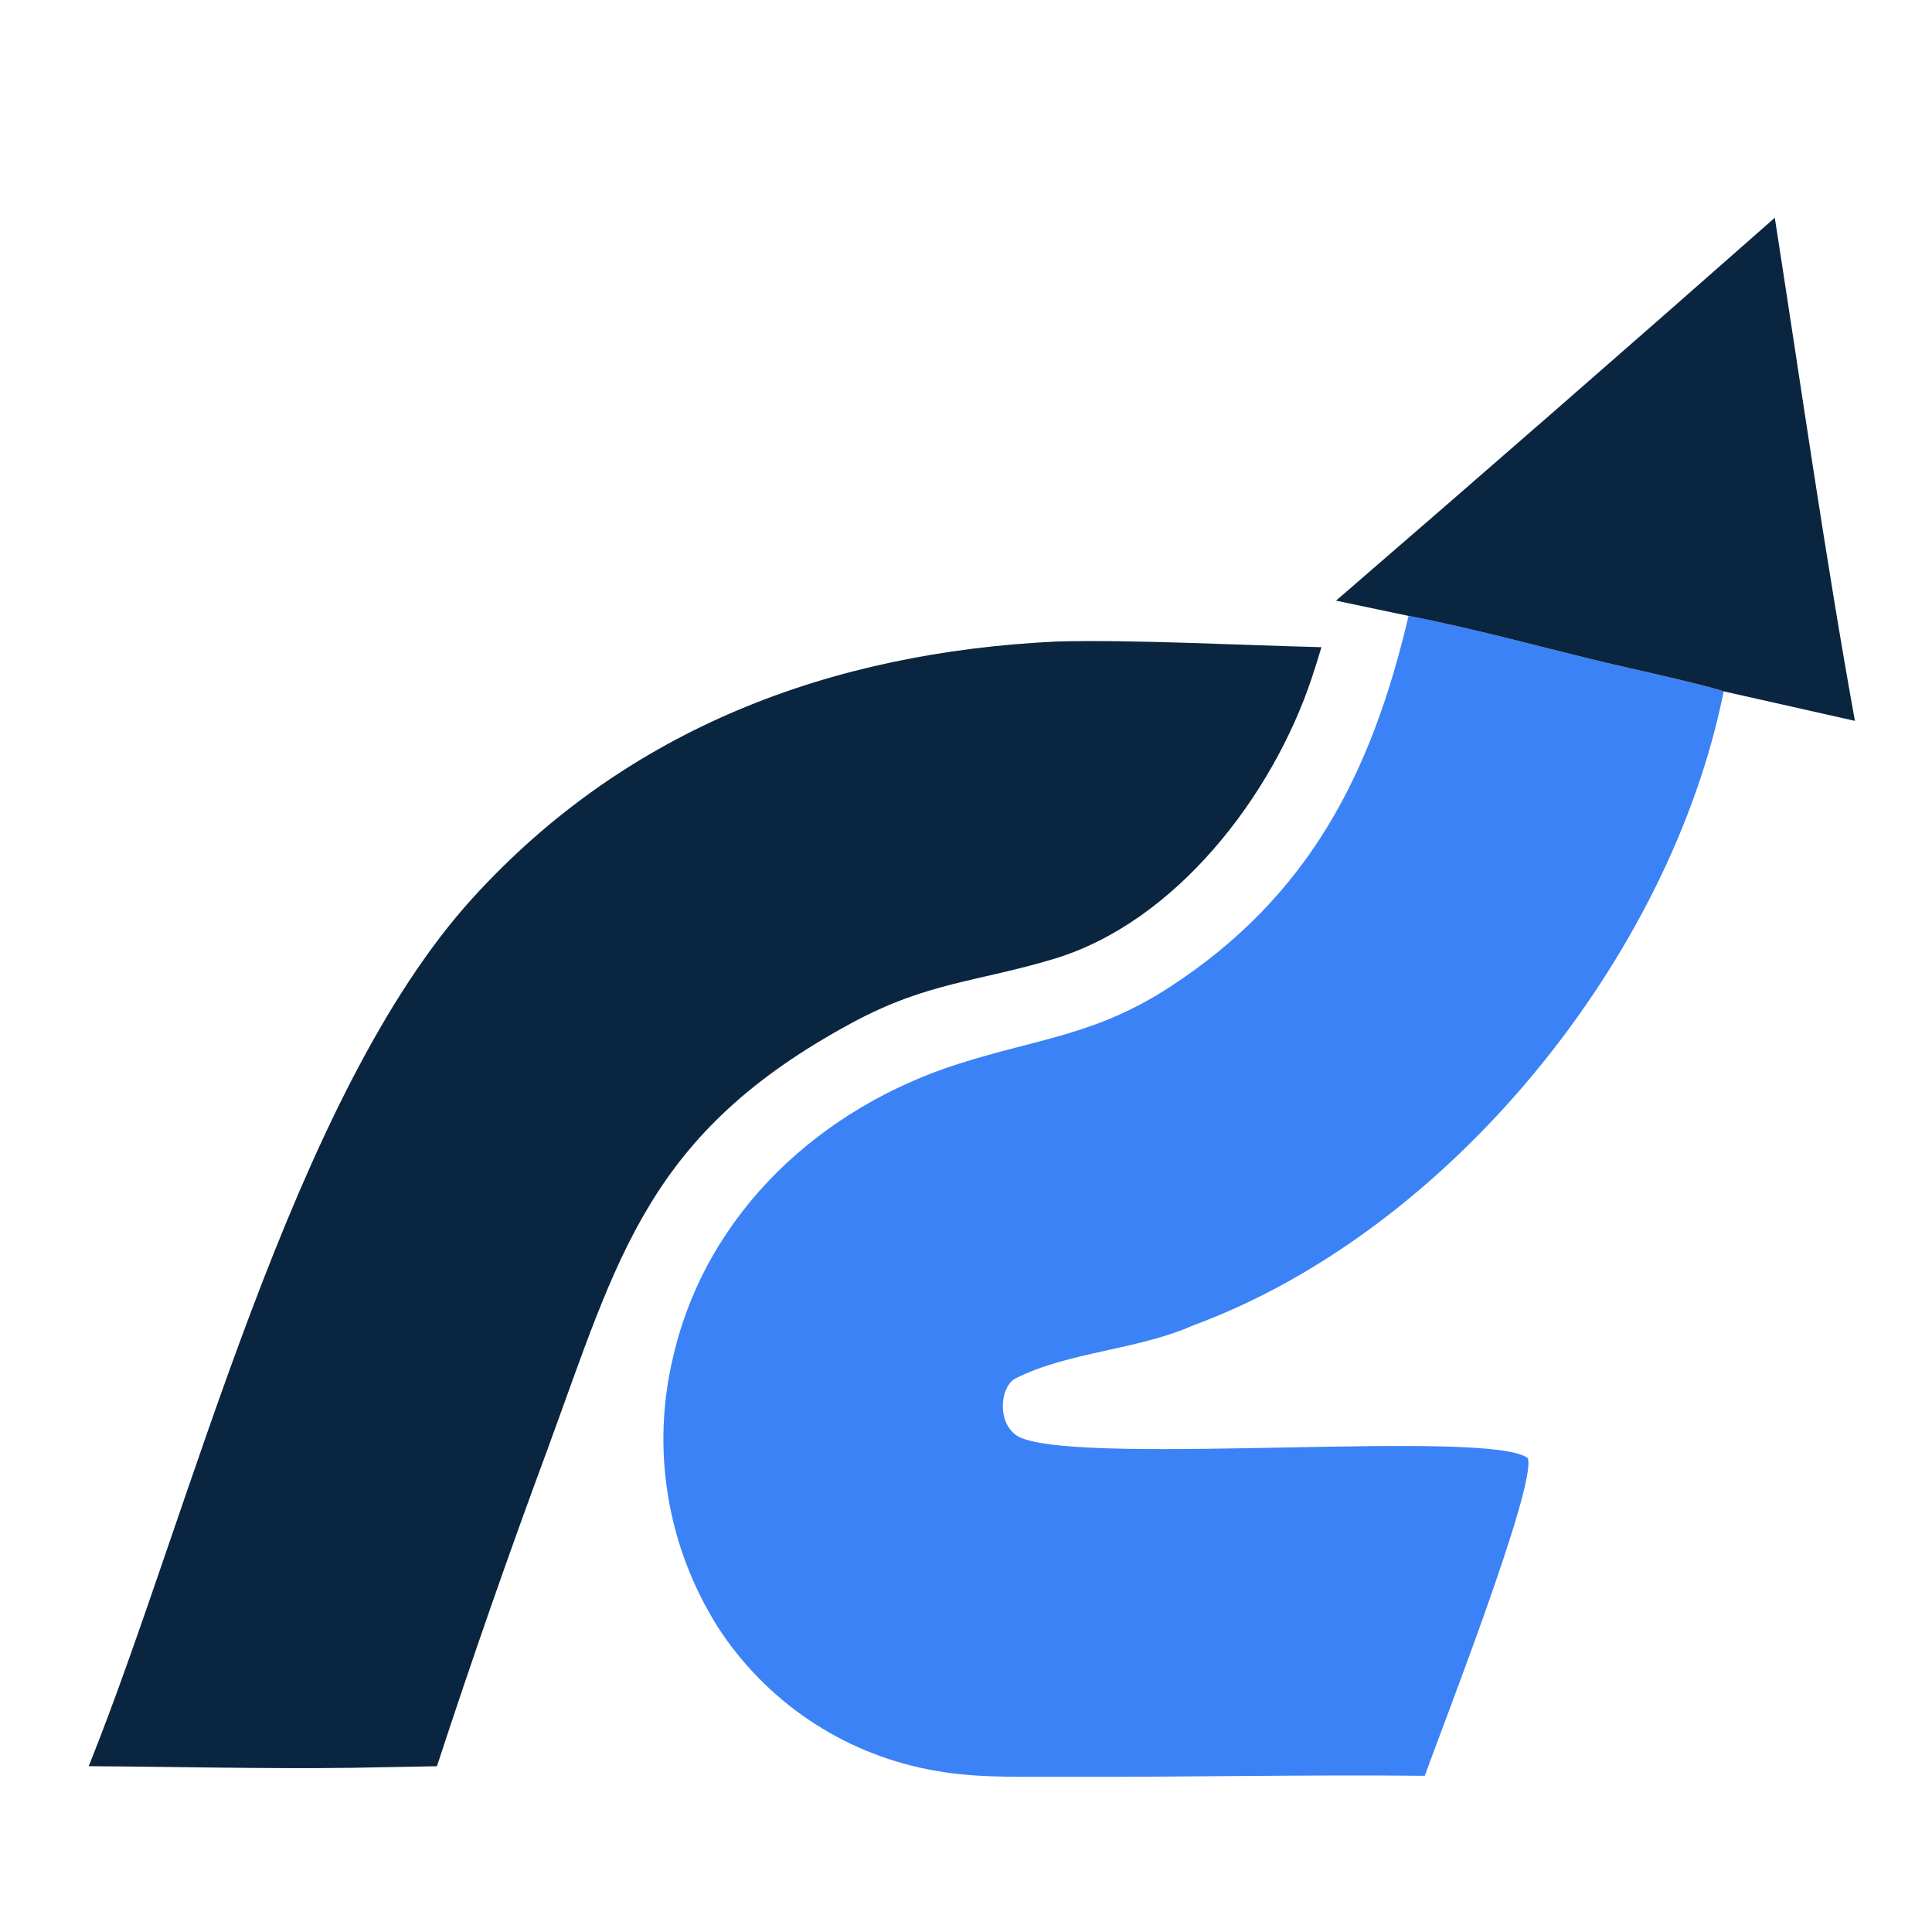
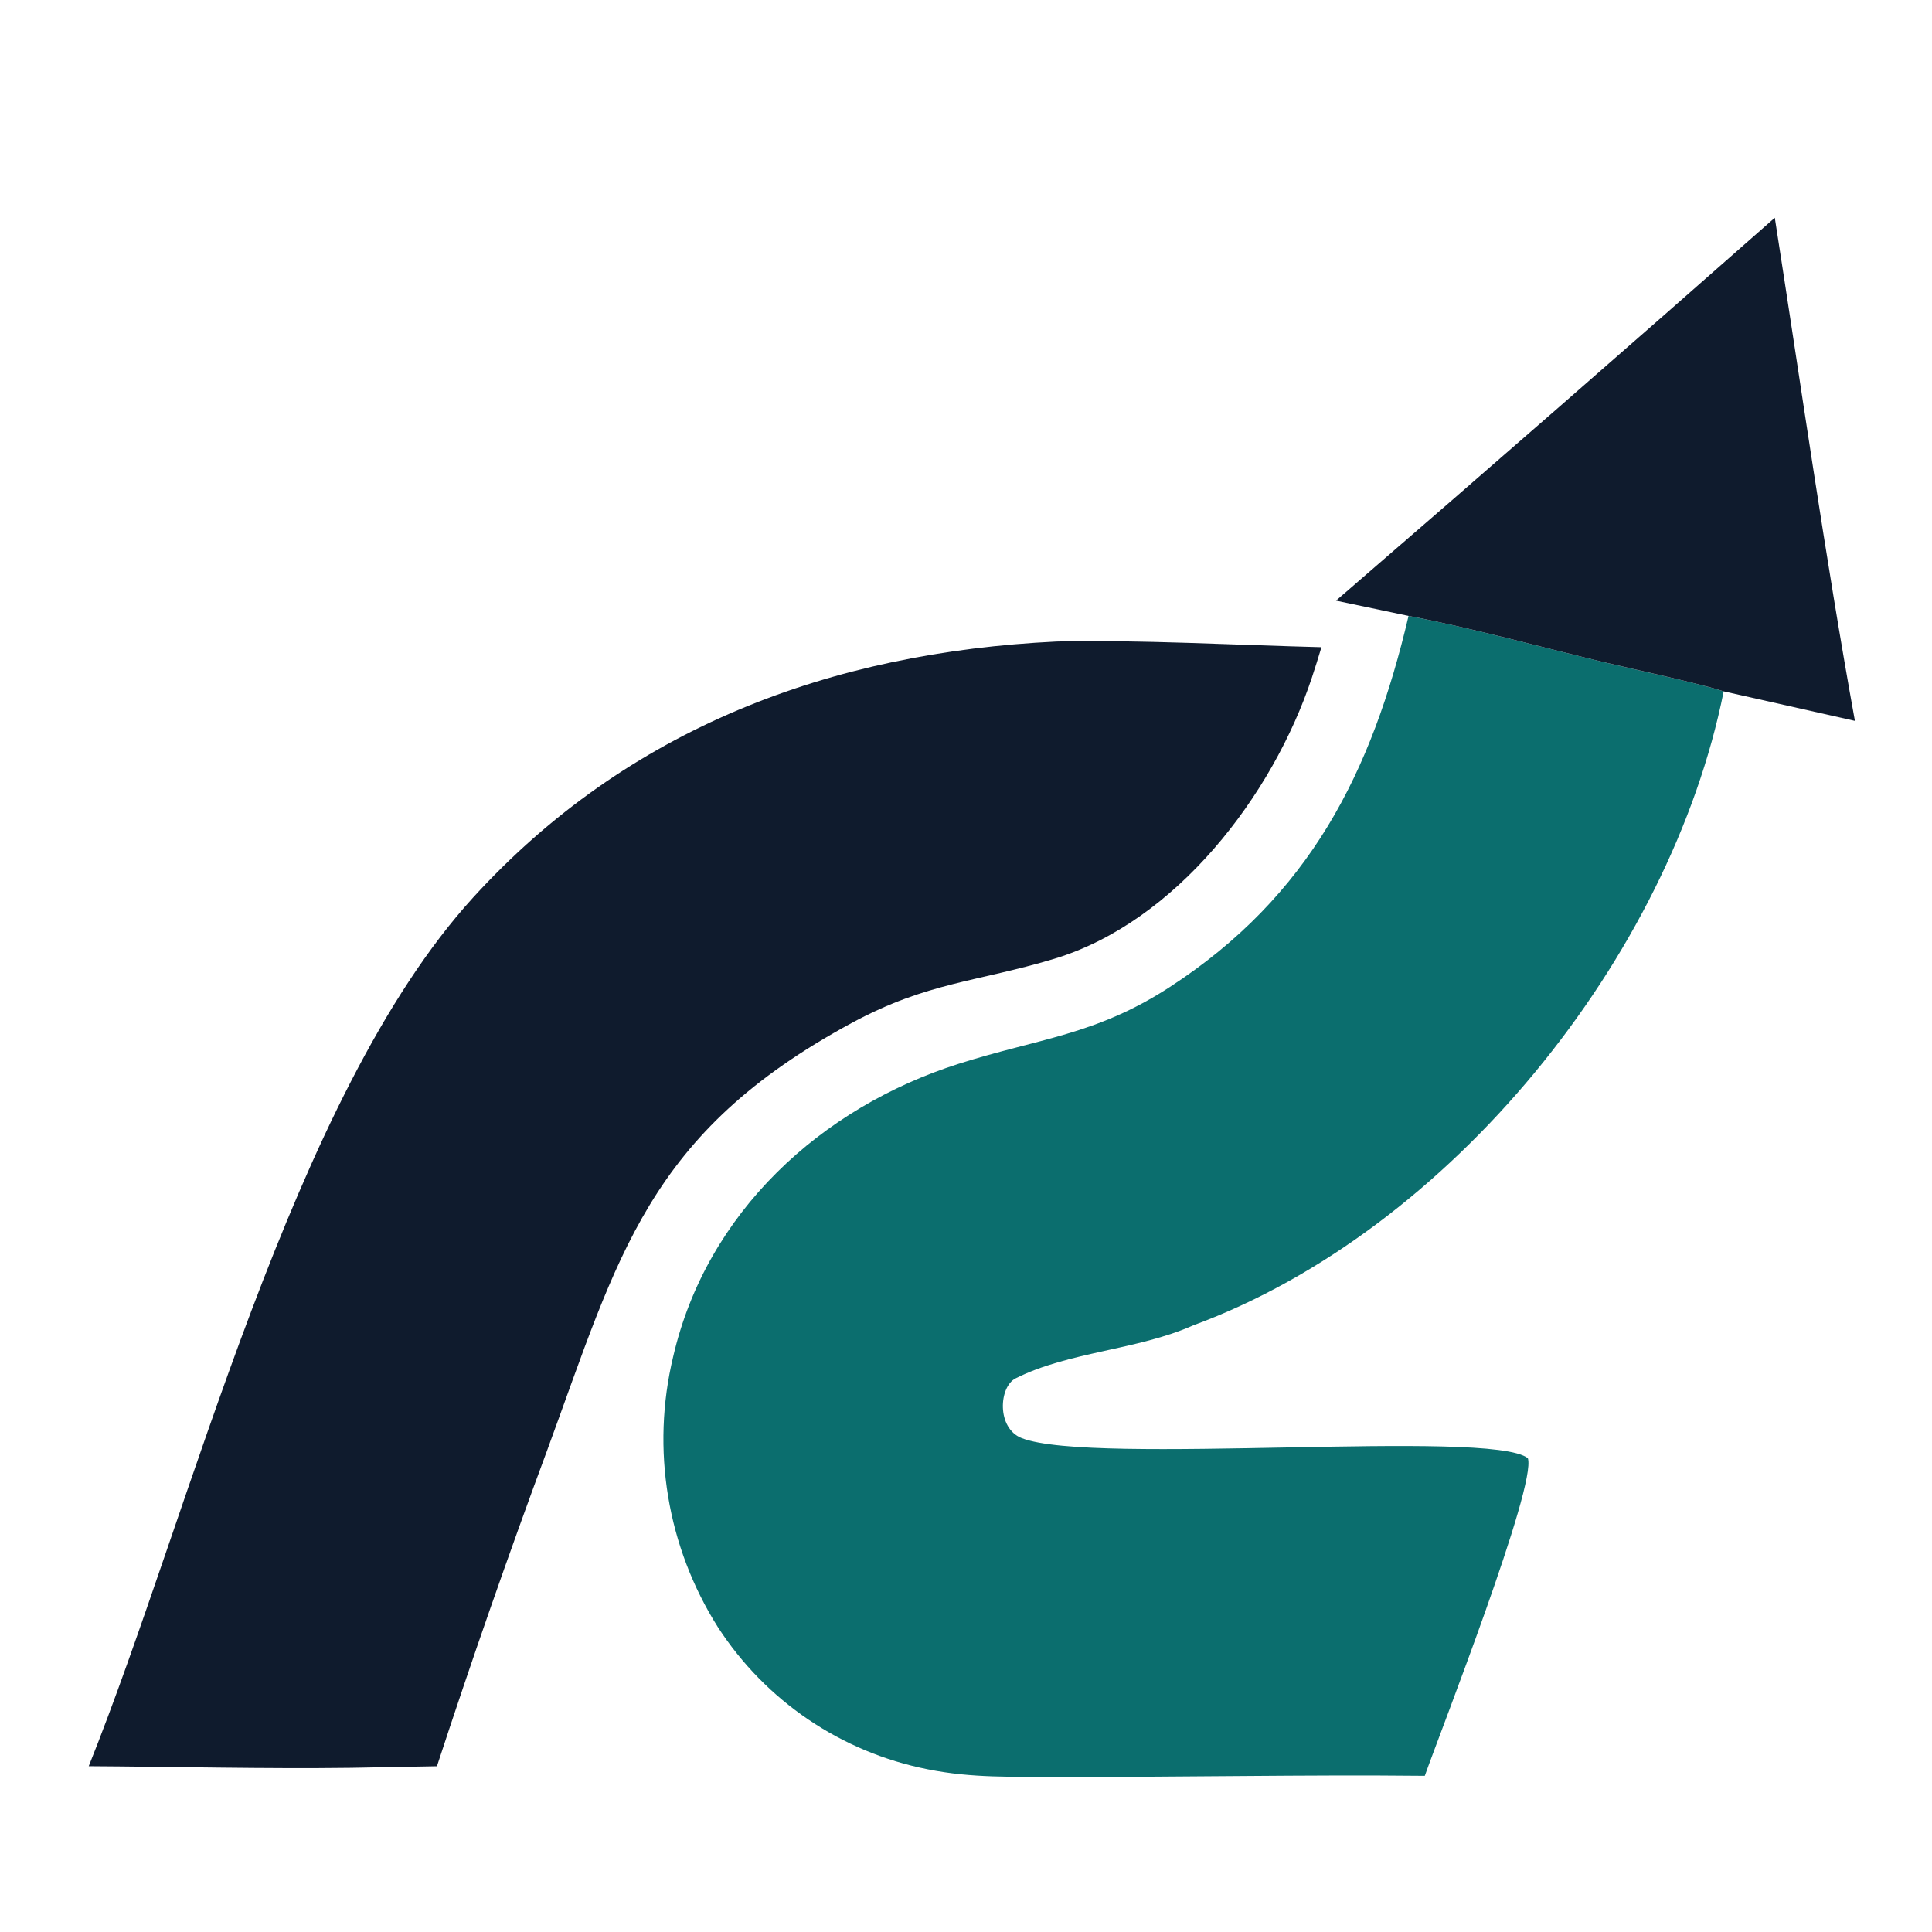
<svg xmlns="http://www.w3.org/2000/svg" viewBox="75 770 450 450">
-   <path fill="#3B82F6" d="M403.08 913.456C417.867 916.264 434.517 920.886 449.3 924.411C455.109 925.796 471.309 929.306 476.479 931.028C464.12 992.82 412.785 1056.66 352.884 1078.72C339.977 1084.46 323.791 1084.85 311.535 1091.06C307.674 1093.02 307.07 1102.66 312.992 1104.97C329.52 1111.42 422.144 1102.75 430.866 1109.64C432.971 1116.01 410.5 1173.32 406.862 1183.62C378.469 1183.32 349.976 1183.97 321.573 1183.85C311.058 1183.81 301.445 1184.2 291.064 1182.1C270.966 1178.13 253.337 1166.19 242.208 1148.99C230.369 1130.26 226.612 1107.54 231.793 1086C239.566 1052.37 266.232 1027.97 298.317 1017.77C316.858 1011.87 330.191 1011.12 347.405 999.938C380.016 978.756 394.527 949.922 403.08 913.456Z" />
-   <path fill="#0A2540" d="M321.084 919.423C338.503 918.933 364.76 920.305 382.791 920.744C382.08 923.129 381.334 925.503 380.553 927.866C371.439 955.274 348.902 984.778 320.506 993.334C302.649 998.714 291.036 998.734 273.468 1008.22C225.806 1033.95 219.125 1062.4 202.42 1107.87C193.396 1132.21 184.845 1156.72 176.772 1181.39L156.75 1181.76C136.893 1182.02 115.609 1181.5 95.668 1181.38C119.561 1121.84 143.014 1025.36 185.183 979.072C221.213 939.517 268.63 921.926 321.084 919.423Z" />
-   <path fill="#0A2540" d="M386.185 909.901C420.406 880.353 454.473 850.627 488.384 820.723C494.322 858.749 500.194 900.109 507.046 937.904L476.479 931.028C471.309 929.306 455.109 925.796 449.3 924.411C434.517 920.886 417.867 916.264 403.08 913.456L386.185 909.901Z" />
+   <path fill="#0B6E6E" d="M403.08 913.456C417.867 916.264 434.517 920.886 449.3 924.411C455.109 925.796 471.309 929.306 476.479 931.028C464.12 992.82 412.785 1056.66 352.884 1078.72C339.977 1084.46 323.791 1084.85 311.535 1091.06C307.674 1093.02 307.07 1102.66 312.992 1104.97C329.52 1111.42 422.144 1102.75 430.866 1109.64C432.971 1116.01 410.5 1173.32 406.862 1183.62C378.469 1183.32 349.976 1183.97 321.573 1183.85C311.058 1183.81 301.445 1184.2 291.064 1182.1C270.966 1178.13 253.337 1166.19 242.208 1148.99C230.369 1130.26 226.612 1107.54 231.793 1086C239.566 1052.37 266.232 1027.97 298.317 1017.77C316.858 1011.87 330.191 1011.12 347.405 999.938C380.016 978.756 394.527 949.922 403.08 913.456Z" />
+   <path fill="#0F1B2D" d="M321.084 919.423C338.503 918.933 364.76 920.305 382.791 920.744C382.08 923.129 381.334 925.503 380.553 927.866C371.439 955.274 348.902 984.778 320.506 993.334C302.649 998.714 291.036 998.734 273.468 1008.22C225.806 1033.95 219.125 1062.4 202.42 1107.87C193.396 1132.21 184.845 1156.72 176.772 1181.39L156.75 1181.76C136.893 1182.02 115.609 1181.5 95.668 1181.38C119.561 1121.84 143.014 1025.36 185.183 979.072C221.213 939.517 268.63 921.926 321.084 919.423Z" />
+   <path fill="#0F1B2D" d="M386.185 909.901C420.406 880.353 454.473 850.627 488.384 820.723C494.322 858.749 500.194 900.109 507.046 937.904L476.479 931.028C471.309 929.306 455.109 925.796 449.3 924.411C434.517 920.886 417.867 916.264 403.08 913.456L386.185 909.901Z" />
</svg>
